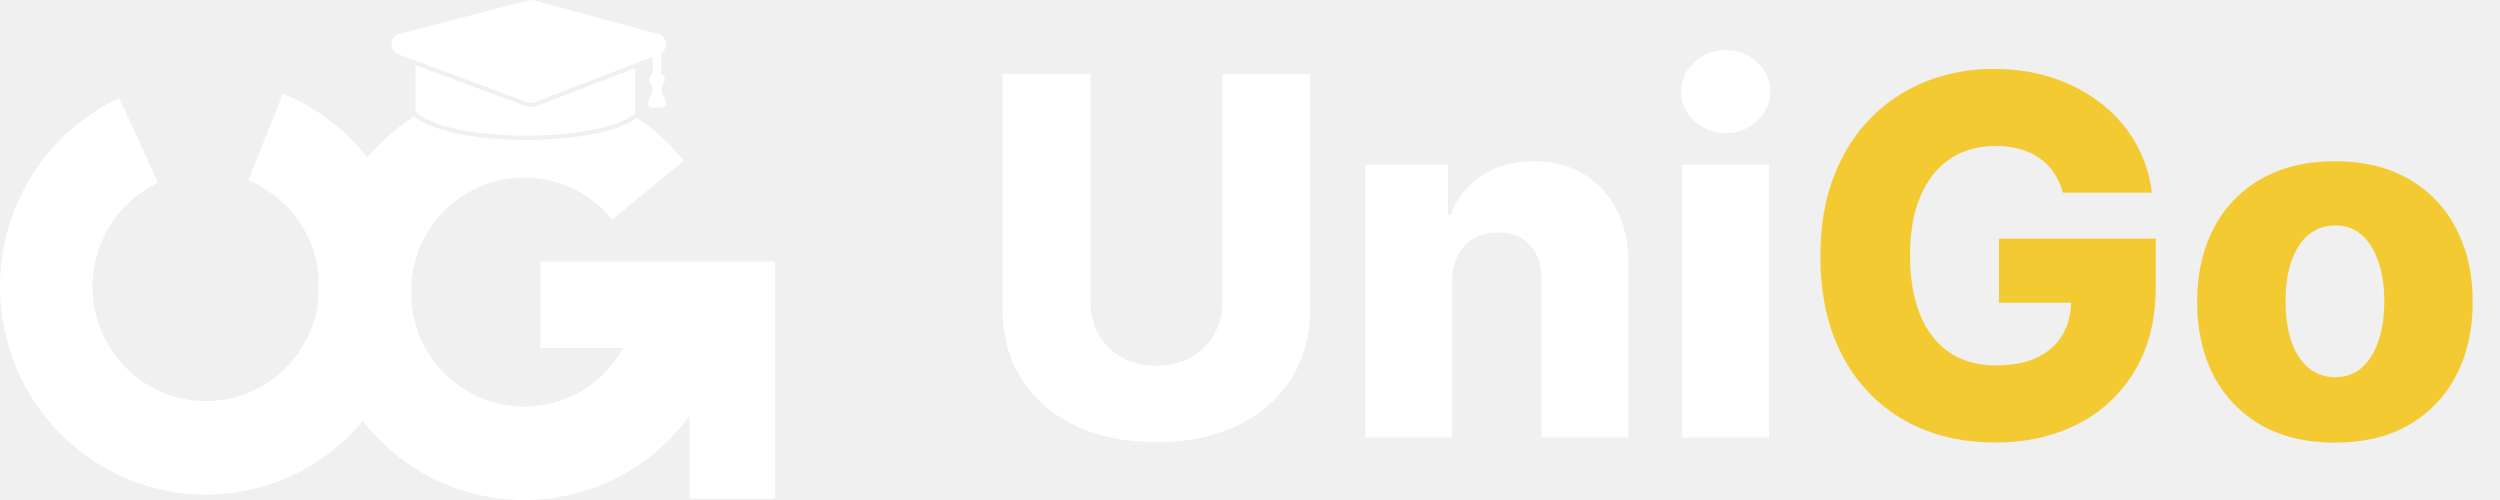
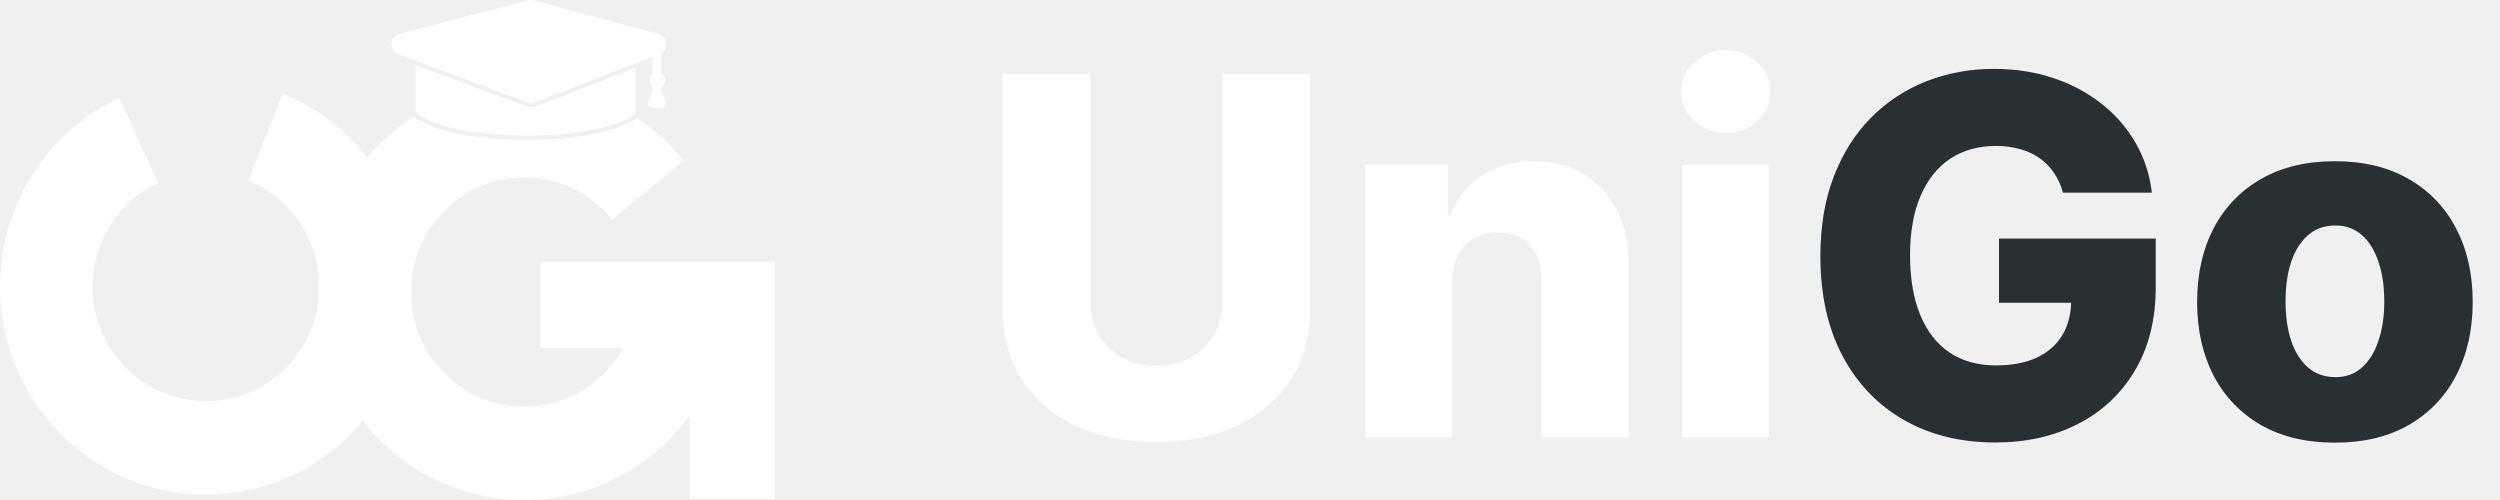
<svg xmlns="http://www.w3.org/2000/svg" width="100" height="20" fill="none">
  <mask id="a" width="31" height="20" x="0" y="0" maskUnits="userSpaceOnUse" style="mask-type:alpha">
    <path fill="#283033" fill-rule="evenodd" d="m21.041 4.248-4.423-1.642v1.856c.046.052.11.108.196.167.218.148.543.288.961.408.834.24 1.995.39 3.285.39s2.45-.15 3.284-.39c.418-.12.744-.26.961-.408.04-.027.075-.053.106-.08V2.72l-3.955 1.526a.585.585 0 0 1-.415.002ZM14.69 6.3a8.26 8.26 0 0 1 1.877-1.649c.6.55 2.385.948 4.494.948 2.023 0 3.748-.367 4.415-.882a8.269 8.269 0 0 1 1.877 1.707l-2.868 2.363a4.526 4.526 0 0 0-2.597-1.592 4.492 4.492 0 0 0-3.009.421 4.562 4.562 0 0 0-2.07 2.246c-.18.421-.295.864-.345 1.314.01.285.006.572-.014.858a4.581 4.581 0 0 0 1.913 3.395 4.5 4.5 0 0 0 5.71-.407 4.57 4.57 0 0 0 .855-1.105h-3.311v-3.454H31v9.482h-3.418V16.64a8.296 8.296 0 0 1-.979 1.109 8.172 8.172 0 0 1-10.37.738 8.274 8.274 0 0 1-1.718-1.64 8.21 8.21 0 0 1-.921.935 8.187 8.187 0 0 1-5.149 2.001 8.18 8.18 0 0 1-5.243-1.732 8.329 8.329 0 0 1-2.985-4.687 8.398 8.398 0 0 1 .613-5.54A8.275 8.275 0 0 1 4.767 3.92l1.558 3.39a4.556 4.556 0 0 0-2.167 2.15 4.625 4.625 0 0 0-.338 3.05 4.587 4.587 0 0 0 1.643 2.581 4.503 4.503 0 0 0 5.722-.148 4.592 4.592 0 0 0 1.555-2.973 8.435 8.435 0 0 1 .015-.858 4.619 4.619 0 0 0-.551-1.86A4.55 4.55 0 0 0 9.93 7.217l1.385-3.468a8.241 8.241 0 0 1 3.374 2.55ZM21.141.013a.417.417 0 0 1 .214.002l4.97 1.344c.364.098.416.578.123.768v.809a.31.31 0 0 1 .084.442c-.053.073-.097.166-.065.25l.17.449a.17.17 0 0 1-.158.231h-.387a.17.17 0 0 1-.158-.231l.168-.446c.032-.085-.013-.178-.066-.252a.31.31 0 0 1 .074-.437v-.675l-4.714 1.82a.418.418 0 0 1-.297.001l-5.164-1.917c-.389-.144-.36-.709.04-.813L21.14.013Z" clip-rule="evenodd" />
  </mask>
  <g mask="url(#a)">
    <path fill="#fff" d="M0-1h31v21H0z" />
  </g>
  <path fill="#fff" d="M48.9 2.955h3.51v9.382c0 1.084-.259 2.029-.775 2.834-.516.8-1.236 1.42-2.16 1.86-.922.436-1.995.654-3.217.654-1.235 0-2.315-.218-3.238-.654-.923-.44-1.64-1.06-2.152-1.86-.512-.805-.767-1.75-.767-2.834V2.955h3.516v9.076c0 .502.108.95.326 1.343.223.393.533.7.93.923.398.222.86.334 1.386.334.525 0 .984-.112 1.377-.334a2.39 2.39 0 0 0 .93-.923c.223-.393.335-.84.335-1.343V2.955Zm9.186 8.323V17.5h-3.473V6.59h3.302v2.004h.12a3.062 3.062 0 0 1 1.237-1.57c.582-.383 1.276-.575 2.08-.575.768 0 1.433.173 1.996.518.569.341 1.009.82 1.321 1.435.318.61.474 1.326.47 2.145V17.5h-3.474v-6.271c.005-.606-.149-1.08-.462-1.42-.307-.342-.736-.512-1.285-.512a1.9 1.9 0 0 0-.966.241 1.6 1.6 0 0 0-.64.675c-.146.294-.222.649-.226 1.065Zm9.202 6.222V6.59h3.473V17.5h-3.473Zm1.74-12.18c-.487 0-.906-.161-1.257-.483a1.555 1.555 0 0 1-.525-1.18c0-.454.175-.842.525-1.164.35-.327.77-.49 1.257-.49.493 0 .912.163 1.257.49.35.322.526.71.526 1.165 0 .459-.175.852-.526 1.179a1.778 1.778 0 0 1-1.257.483Z" />
-   <path fill="#F4CA33" d="M82.517 7.706a2.554 2.554 0 0 0-.355-.788 2.271 2.271 0 0 0-.575-.59 2.468 2.468 0 0 0-.781-.362 3.455 3.455 0 0 0-.966-.128c-.706 0-1.316.17-1.833.511-.51.341-.906.838-1.186 1.492-.279.649-.419 1.437-.419 2.365 0 .933.135 1.728.405 2.386.27.659.66 1.16 1.172 1.506.511.346 1.132.518 1.86.518.645 0 1.19-.104 1.634-.312.45-.213.791-.514 1.023-.902.232-.388.348-.845.348-1.37l.654.077H79.96V9.545h6.27v1.925c0 1.302-.276 2.417-.83 3.345a5.526 5.526 0 0 1-2.273 2.138c-.961.497-2.067.746-3.317.746-1.387 0-2.606-.3-3.657-.902-1.051-.602-1.87-1.459-2.458-2.571-.587-1.118-.88-2.443-.88-3.977 0-1.194.177-2.252.532-3.175.356-.928.85-1.714 1.485-2.358a6.415 6.415 0 0 1 2.216-1.463 7.366 7.366 0 0 1 2.72-.497c.843 0 1.626.12 2.35.362a6.28 6.28 0 0 1 1.933 1.023c.563.44 1.02.963 1.37 1.57.35.605.568 1.27.654 1.995h-3.559Zm10.88 10c-1.147 0-2.131-.234-2.955-.703a4.85 4.85 0 0 1-1.896-1.975c-.44-.847-.661-1.83-.661-2.947 0-1.122.22-2.105.66-2.947a4.793 4.793 0 0 1 1.897-1.975c.824-.473 1.809-.71 2.954-.71 1.146 0 2.129.237 2.948.71a4.737 4.737 0 0 1 1.896 1.975c.445.842.668 1.825.668 2.947 0 1.117-.223 2.1-.668 2.947a4.792 4.792 0 0 1-1.896 1.975c-.82.469-1.802.703-2.948.703Zm.02-2.62c.417 0 .77-.129 1.059-.384.289-.256.509-.611.66-1.066.157-.454.235-.98.235-1.576 0-.606-.078-1.137-.235-1.591-.151-.455-.371-.81-.66-1.066a1.54 1.54 0 0 0-1.058-.383c-.431 0-.796.128-1.094.383-.294.256-.519.611-.675 1.066-.151.454-.227.985-.227 1.59 0 .597.076 1.123.227 1.577.156.455.381.81.675 1.066.298.255.663.383 1.094.383Z" />
+   <path fill="#283033" d="M82.517 7.706a2.554 2.554 0 0 0-.355-.788 2.271 2.271 0 0 0-.575-.59 2.468 2.468 0 0 0-.781-.362 3.455 3.455 0 0 0-.966-.128c-.706 0-1.316.17-1.833.511-.51.341-.906.838-1.186 1.492-.279.649-.419 1.437-.419 2.365 0 .933.135 1.728.405 2.386.27.659.66 1.16 1.172 1.506.511.346 1.132.518 1.86.518.645 0 1.19-.104 1.634-.312.45-.213.791-.514 1.023-.902.232-.388.348-.845.348-1.37l.654.077H79.96V9.545h6.27v1.925c0 1.302-.276 2.417-.83 3.345a5.526 5.526 0 0 1-2.273 2.138c-.961.497-2.067.746-3.317.746-1.387 0-2.606-.3-3.657-.902-1.051-.602-1.87-1.459-2.458-2.571-.587-1.118-.88-2.443-.88-3.977 0-1.194.177-2.252.532-3.175.356-.928.85-1.714 1.485-2.358a6.415 6.415 0 0 1 2.216-1.463 7.366 7.366 0 0 1 2.72-.497c.843 0 1.626.12 2.35.362a6.28 6.28 0 0 1 1.933 1.023c.563.44 1.02.963 1.37 1.57.35.605.568 1.27.654 1.995h-3.559Zm10.88 10c-1.147 0-2.131-.234-2.955-.703a4.85 4.85 0 0 1-1.896-1.975c-.44-.847-.661-1.83-.661-2.947 0-1.122.22-2.105.66-2.947a4.793 4.793 0 0 1 1.897-1.975c.824-.473 1.809-.71 2.954-.71 1.146 0 2.129.237 2.948.71a4.737 4.737 0 0 1 1.896 1.975c.445.842.668 1.825.668 2.947 0 1.117-.223 2.1-.668 2.947a4.792 4.792 0 0 1-1.896 1.975c-.82.469-1.802.703-2.948.703Zm.02-2.62c.417 0 .77-.129 1.059-.384.289-.256.509-.611.66-1.066.157-.454.235-.98.235-1.576 0-.606-.078-1.137-.235-1.591-.151-.455-.371-.81-.66-1.066a1.54 1.54 0 0 0-1.058-.383c-.431 0-.796.128-1.094.383-.294.256-.519.611-.675 1.066-.151.454-.227.985-.227 1.59 0 .597.076 1.123.227 1.577.156.455.381.81.675 1.066.298.255.663.383 1.094.383Z" />
</svg>
